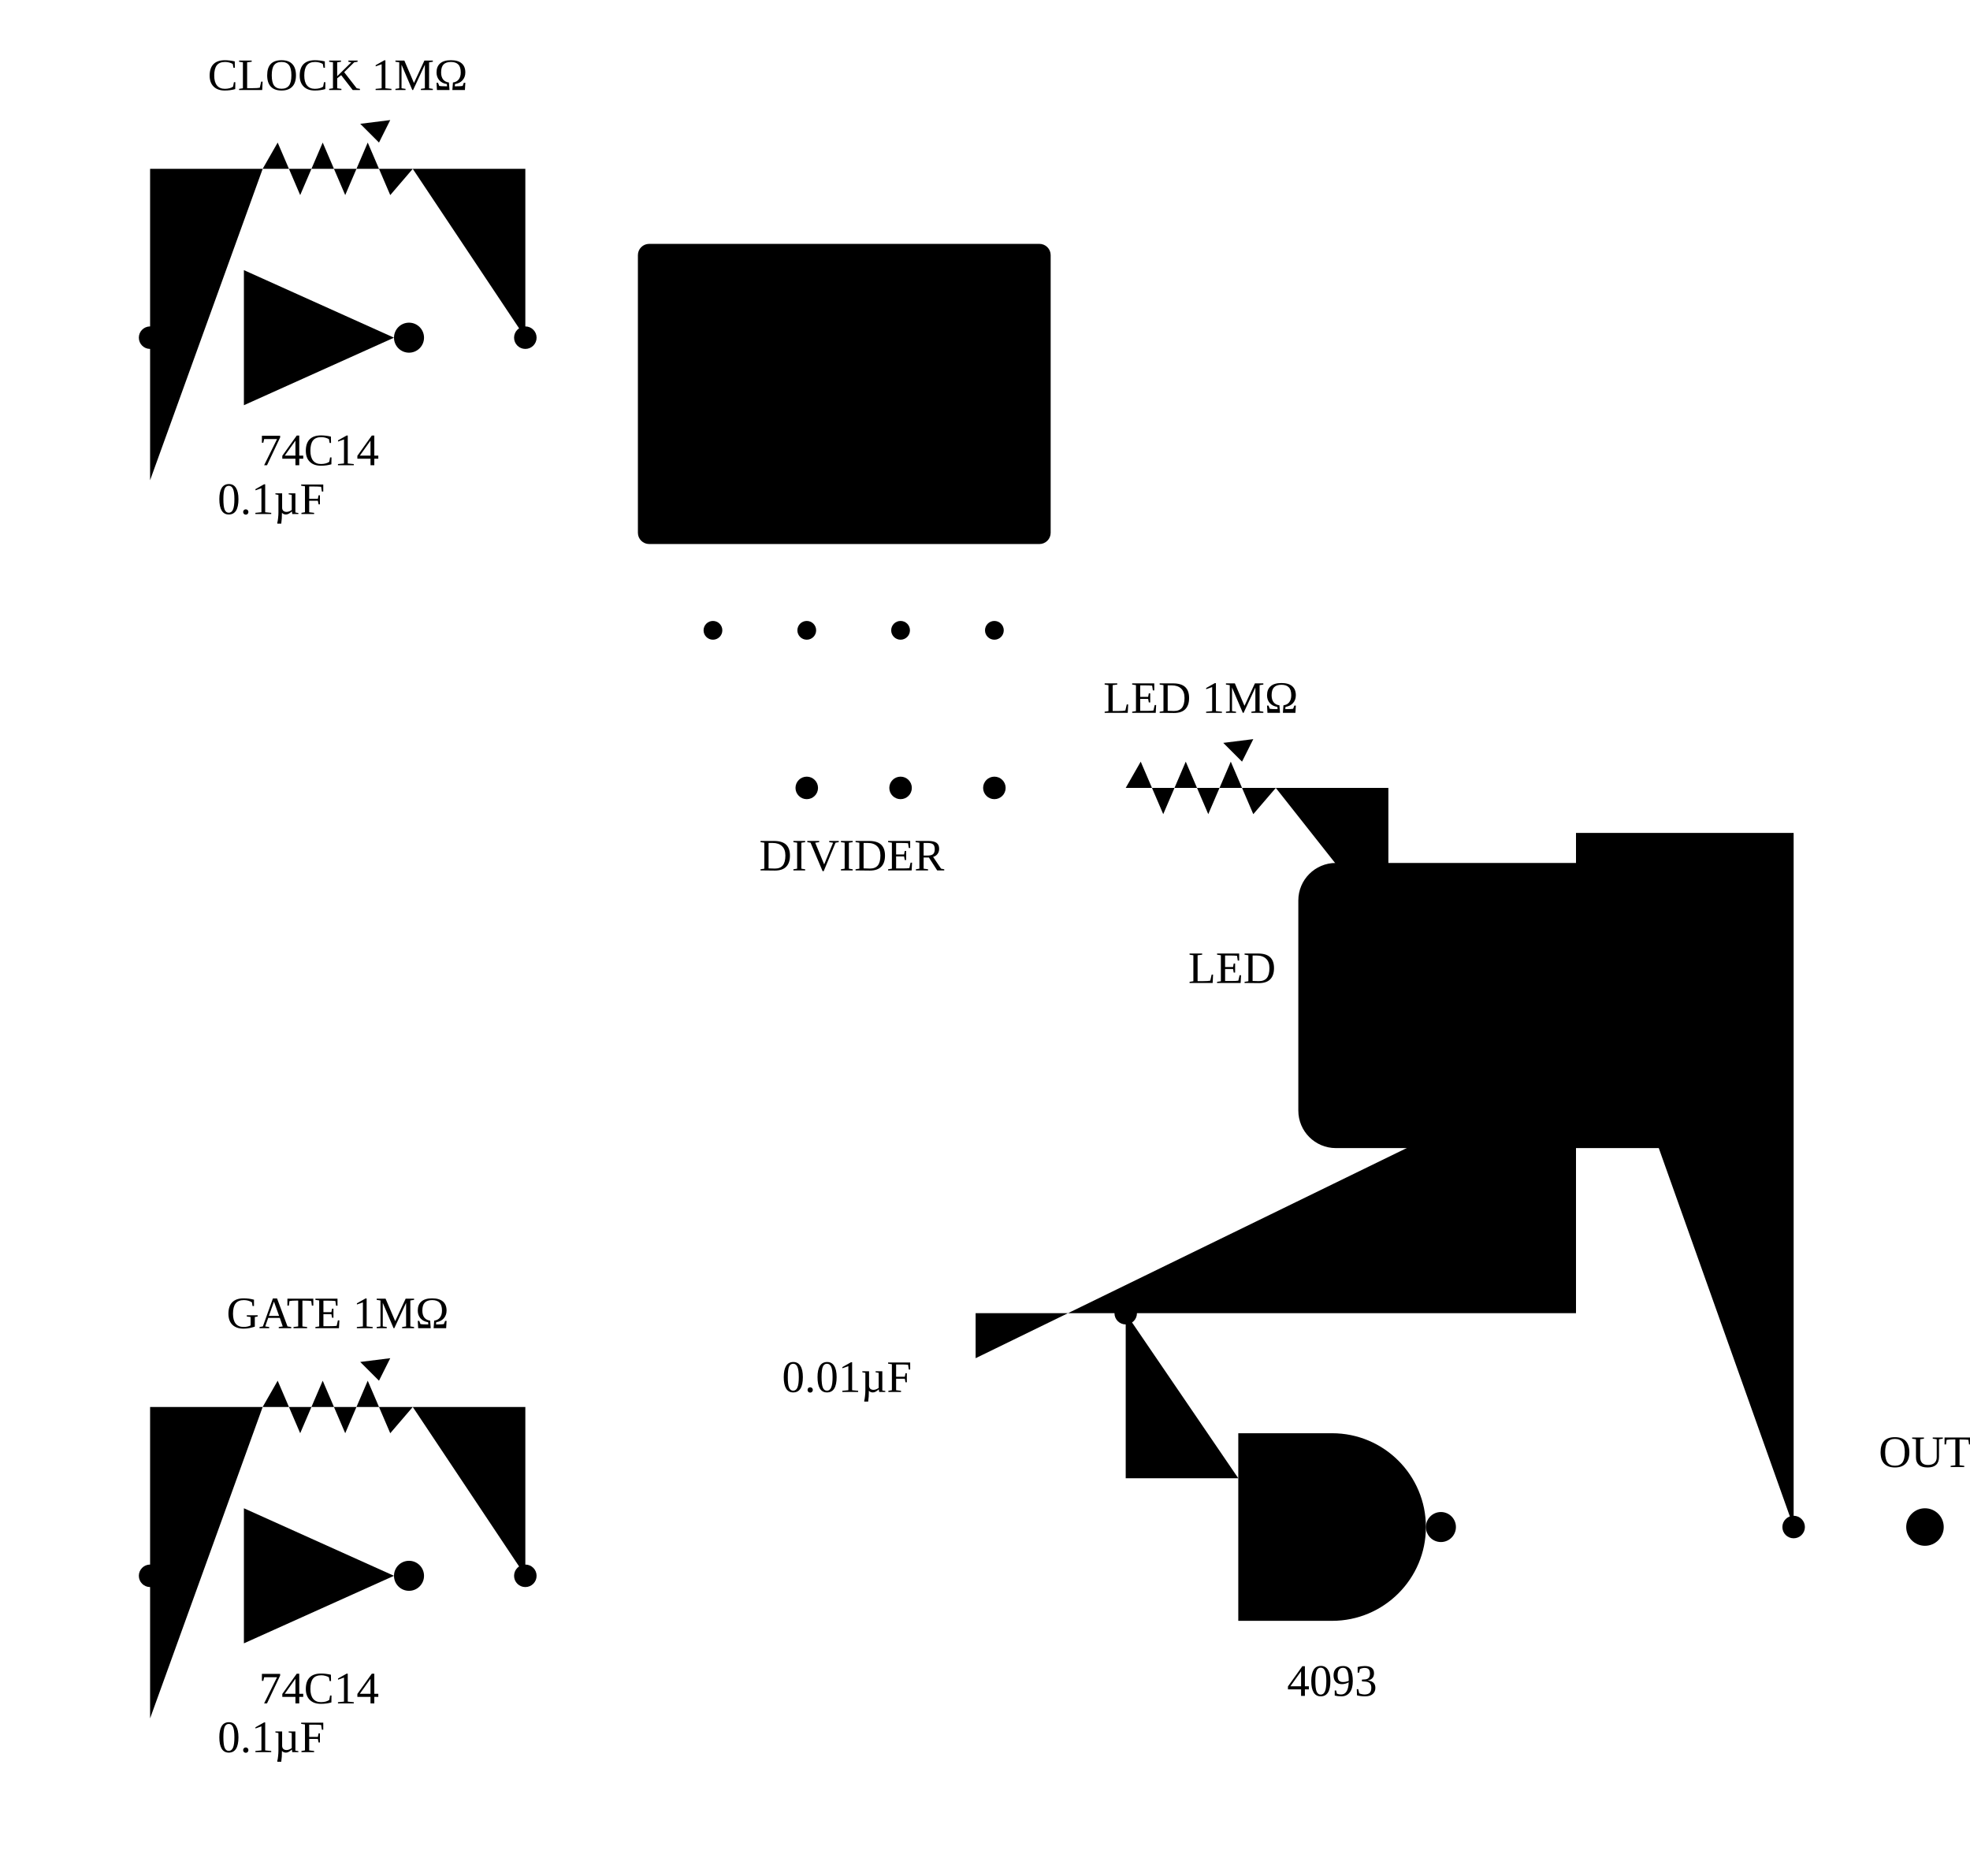
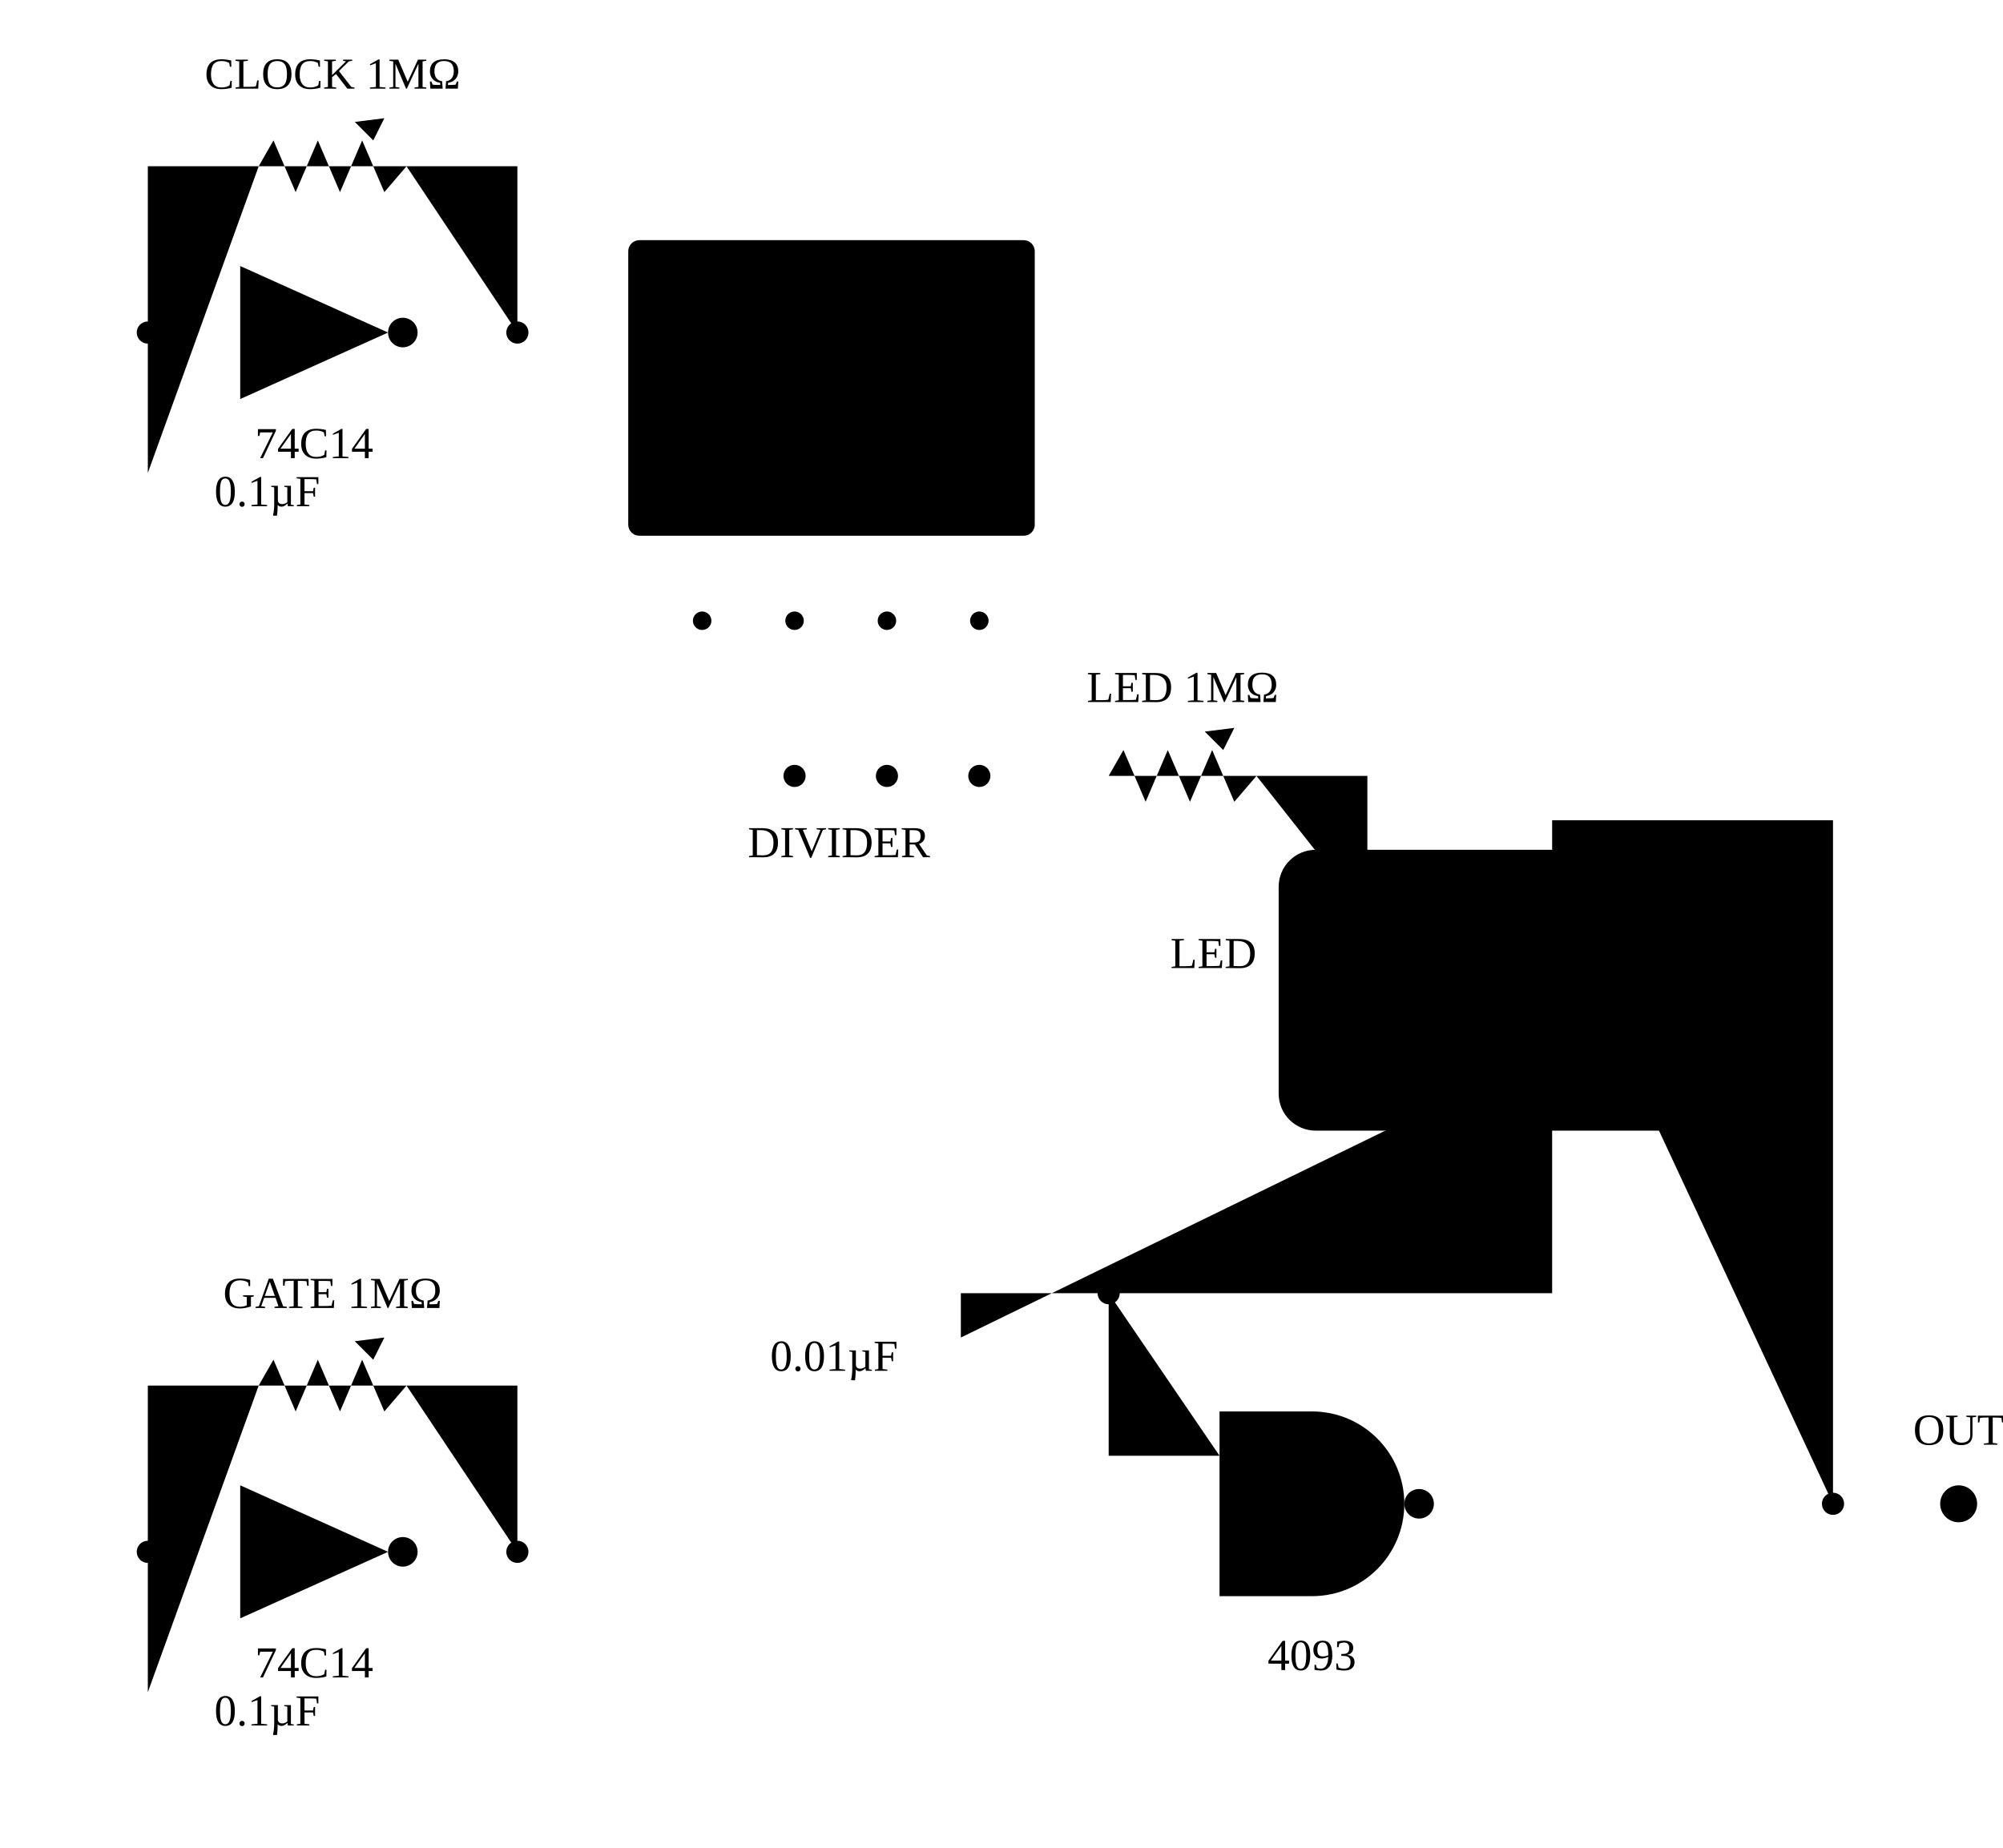
- <svg xmlns="http://www.w3.org/2000/svg" viewBox="0 0 525 500" class="sch" role="img" aria-labelledby="sch-title">
+ <svg xmlns="http://www.w3.org/2000/svg" viewBox="0 0 542 500" class="sch" role="img" aria-labelledby="sch-title">
  <g class="w">
    <path d="M40 90 H65" />
    <path d="M113 90 H170" />
    <path d="M140 90 V45 H110" />
    <path d="M70 45 H40 V128" />
    <path d="M40 136 V150" />
    <path d="M65 72 L105 90 L65 108 Z" />
    <path d="M70 45 l4 -7 l6 14 l6 -14 l6 14 l6 -14 l6 14 l6 -7" />
    <path d="M74 58 L104 32" />
    <path d="M28 128 H52 M28 136 H52" />
    <path d="M30 150 H50 M34 155 H46 M38 160 H42" />
  </g>
  <circle class="w" cx="109" cy="90" r="4" />
  <path class="w thin" d="M73 95 h10 v-10 h5 M77 95 v-10 h10" />
  <path class="head" d="M104 32 l-8 1 l5 5 z" />
  <circle class="dot" cx="40" cy="90" r="3" />
  <circle class="dot" cx="140" cy="90" r="3" />
  <text class="lbl" x="90" y="24" text-anchor="middle">CLOCK <tspan class="val">1MΩ</tspan>
  </text>
  <text class="val" x="85" y="124" text-anchor="middle">74C14</text>
  <text class="val" x="58" y="137">0.1µF</text>
  <rect class="w" x="170" y="65" width="110" height="80" rx="3" />
  <text class="part" x="225" y="102" text-anchor="middle">4040</text>
  <text class="pin" x="176" y="94">CLK</text>
  <g class="pin" text-anchor="middle">
    <text x="190" y="139">1/2</text>
    <text x="215" y="139">1/4</text>
    <text x="240" y="139">1/8</text>
    <text x="265" y="139">1/16</text>
  </g>
  <g class="w">
    <path d="M190 145 V168 M190 192 V210 M190 192 L201 171" />
    <path d="M215 145 V168 M215 192 V210 M215 192 L226 171" />
    <path d="M240 145 V168 M240 192 V210 M240 192 L251 171" />
    <path d="M265 145 V168 M265 192 V210 M265 192 L276 171" />
    <path d="M190 210 H300" />
  </g>
  <g class="dot">
    <circle cx="190" cy="168" r="2.5" />
    <circle cx="215" cy="168" r="2.5" />
    <circle cx="240" cy="168" r="2.5" />
    <circle cx="265" cy="168" r="2.5" />
    <circle cx="215" cy="210" r="3" />
    <circle cx="240" cy="210" r="3" />
    <circle cx="265" cy="210" r="3" />
  </g>
  <text class="lbl" x="227" y="232" text-anchor="middle">DIVIDER</text>
  <g class="w">
    <path d="M300 210 l4 -7 l6 14 l6 -14 l6 14 l6 -14 l6 14 l6 -7" />
    <path d="M304 223 L334 197" />
    <path d="M340 210 H370 V248" />
    <path d="M359 248 H381 L370 266 Z M359 266 H381" />
    <path d="M370 266 V318" />
    <path d="M360 318 H380 M364 323 H376 M368 328 H372" />
  </g>
  <path class="head" d="M334 197 l-8 1 l5 5 z" />
  <text class="lbl" x="320" y="190" text-anchor="middle">LED <tspan class="val">1MΩ</tspan>
  </text>
-   <rect class="box" x="346" y="230" width="108" height="76" rx="10" />
+   <rect class="box" x="346" y="230" width="142" height="76" rx="10" />
  <path class="w thin" d="M384 252 L400 244 M384 262 L400 254" />
  <path class="head" d="M400 244 l-7 0 l3 5 z M400 254 l-7 0 l3 5 z" />
  <text class="lbl" x="340" y="262" text-anchor="end">LED</text>
  <path class="w" d="M420 244 l-7 3 l14 5 l-14 5 l14 5 l-14 5 l14 5 l-14 5 l7 3 V284" />
-   <text class="lbl" x="431" y="270">CdS</text>
+   <text class="lbl" x="430" y="262">CdS</text>
+   <text class="lbl" x="430" y="280">(MOD)</text>
  <text class="val tiny" x="395" y="241" text-anchor="middle">VACTROL</text>
  <g class="w">
-     <path d="M420 244 V222 H478 V407" />
+     <path d="M420 244 V222 H496 V407" />
    <path d="M420 284 V350 H260 V362 M260 370 V384" />
    <path d="M248 362 H272 M248 370 H272" />
    <path d="M250 384 H270 M254 389 H266 M258 394 H262" />
    <path d="M300 350 V394 H330" />
  </g>
  <circle class="dot" cx="300" cy="350" r="3" />
  <text class="val" x="243" y="371" text-anchor="end">0.01µF</text>
  <g class="w">
    <path d="M40 420 H65" />
    <path d="M113 420 H330" />
    <path d="M140 420 V375 H110" />
    <path d="M70 375 H40 V458" />
    <path d="M40 466 V480" />
    <path d="M65 402 L105 420 L65 438 Z" />
    <path d="M70 375 l4 -7 l6 14 l6 -14 l6 14 l6 -14 l6 14 l6 -7" />
    <path d="M74 388 L104 362" />
    <path d="M28 458 H52 M28 466 H52" />
    <path d="M30 480 H50 M34 485 H46 M38 490 H42" />
  </g>
  <circle class="w" cx="109" cy="420" r="4" />
  <path class="w thin" d="M73 425 h10 v-10 h5 M77 425 v-10 h10" />
  <path class="head" d="M104 362 l-8 1 l5 5 z" />
  <circle class="dot" cx="40" cy="420" r="3" />
  <circle class="dot" cx="140" cy="420" r="3" />
  <text class="lbl" x="90" y="354" text-anchor="middle">GATE <tspan class="val">1MΩ</tspan>
  </text>
  <text class="val" x="85" y="454" text-anchor="middle">74C14</text>
  <text class="val" x="58" y="467">0.1µF</text>
  <path class="w" d="M330 382 H355 A25 25 0 0 1 355 432 H330 Z" />
  <circle class="w" cx="384" cy="407" r="4" />
  <path class="w thin" d="M341 412 h10 v-10 h5 M345 412 v-10 h10" />
  <text class="val" x="355" y="452" text-anchor="middle">4093</text>
  <g class="w">
-     <path d="M388 407 H490 M498 407 H508" />
-     <path d="M490 395 V419 M498 395 V419" />
+     <path d="M388 407 H507 M515 407 H525" />
+     <path d="M507 395 V419 M515 395 V419" />
  </g>
-   <circle class="dot" cx="478" cy="407" r="3" />
-   <circle class="w" cx="513" cy="407" r="5" />
-   <text class="val" x="513" y="391" text-anchor="middle">OUT</text>
+   <circle class="dot" cx="496" cy="407" r="3" />
+   <circle class="w" cx="530" cy="407" r="5" />
+   <text class="val" x="530" y="391" text-anchor="middle">OUT</text>
</svg>
